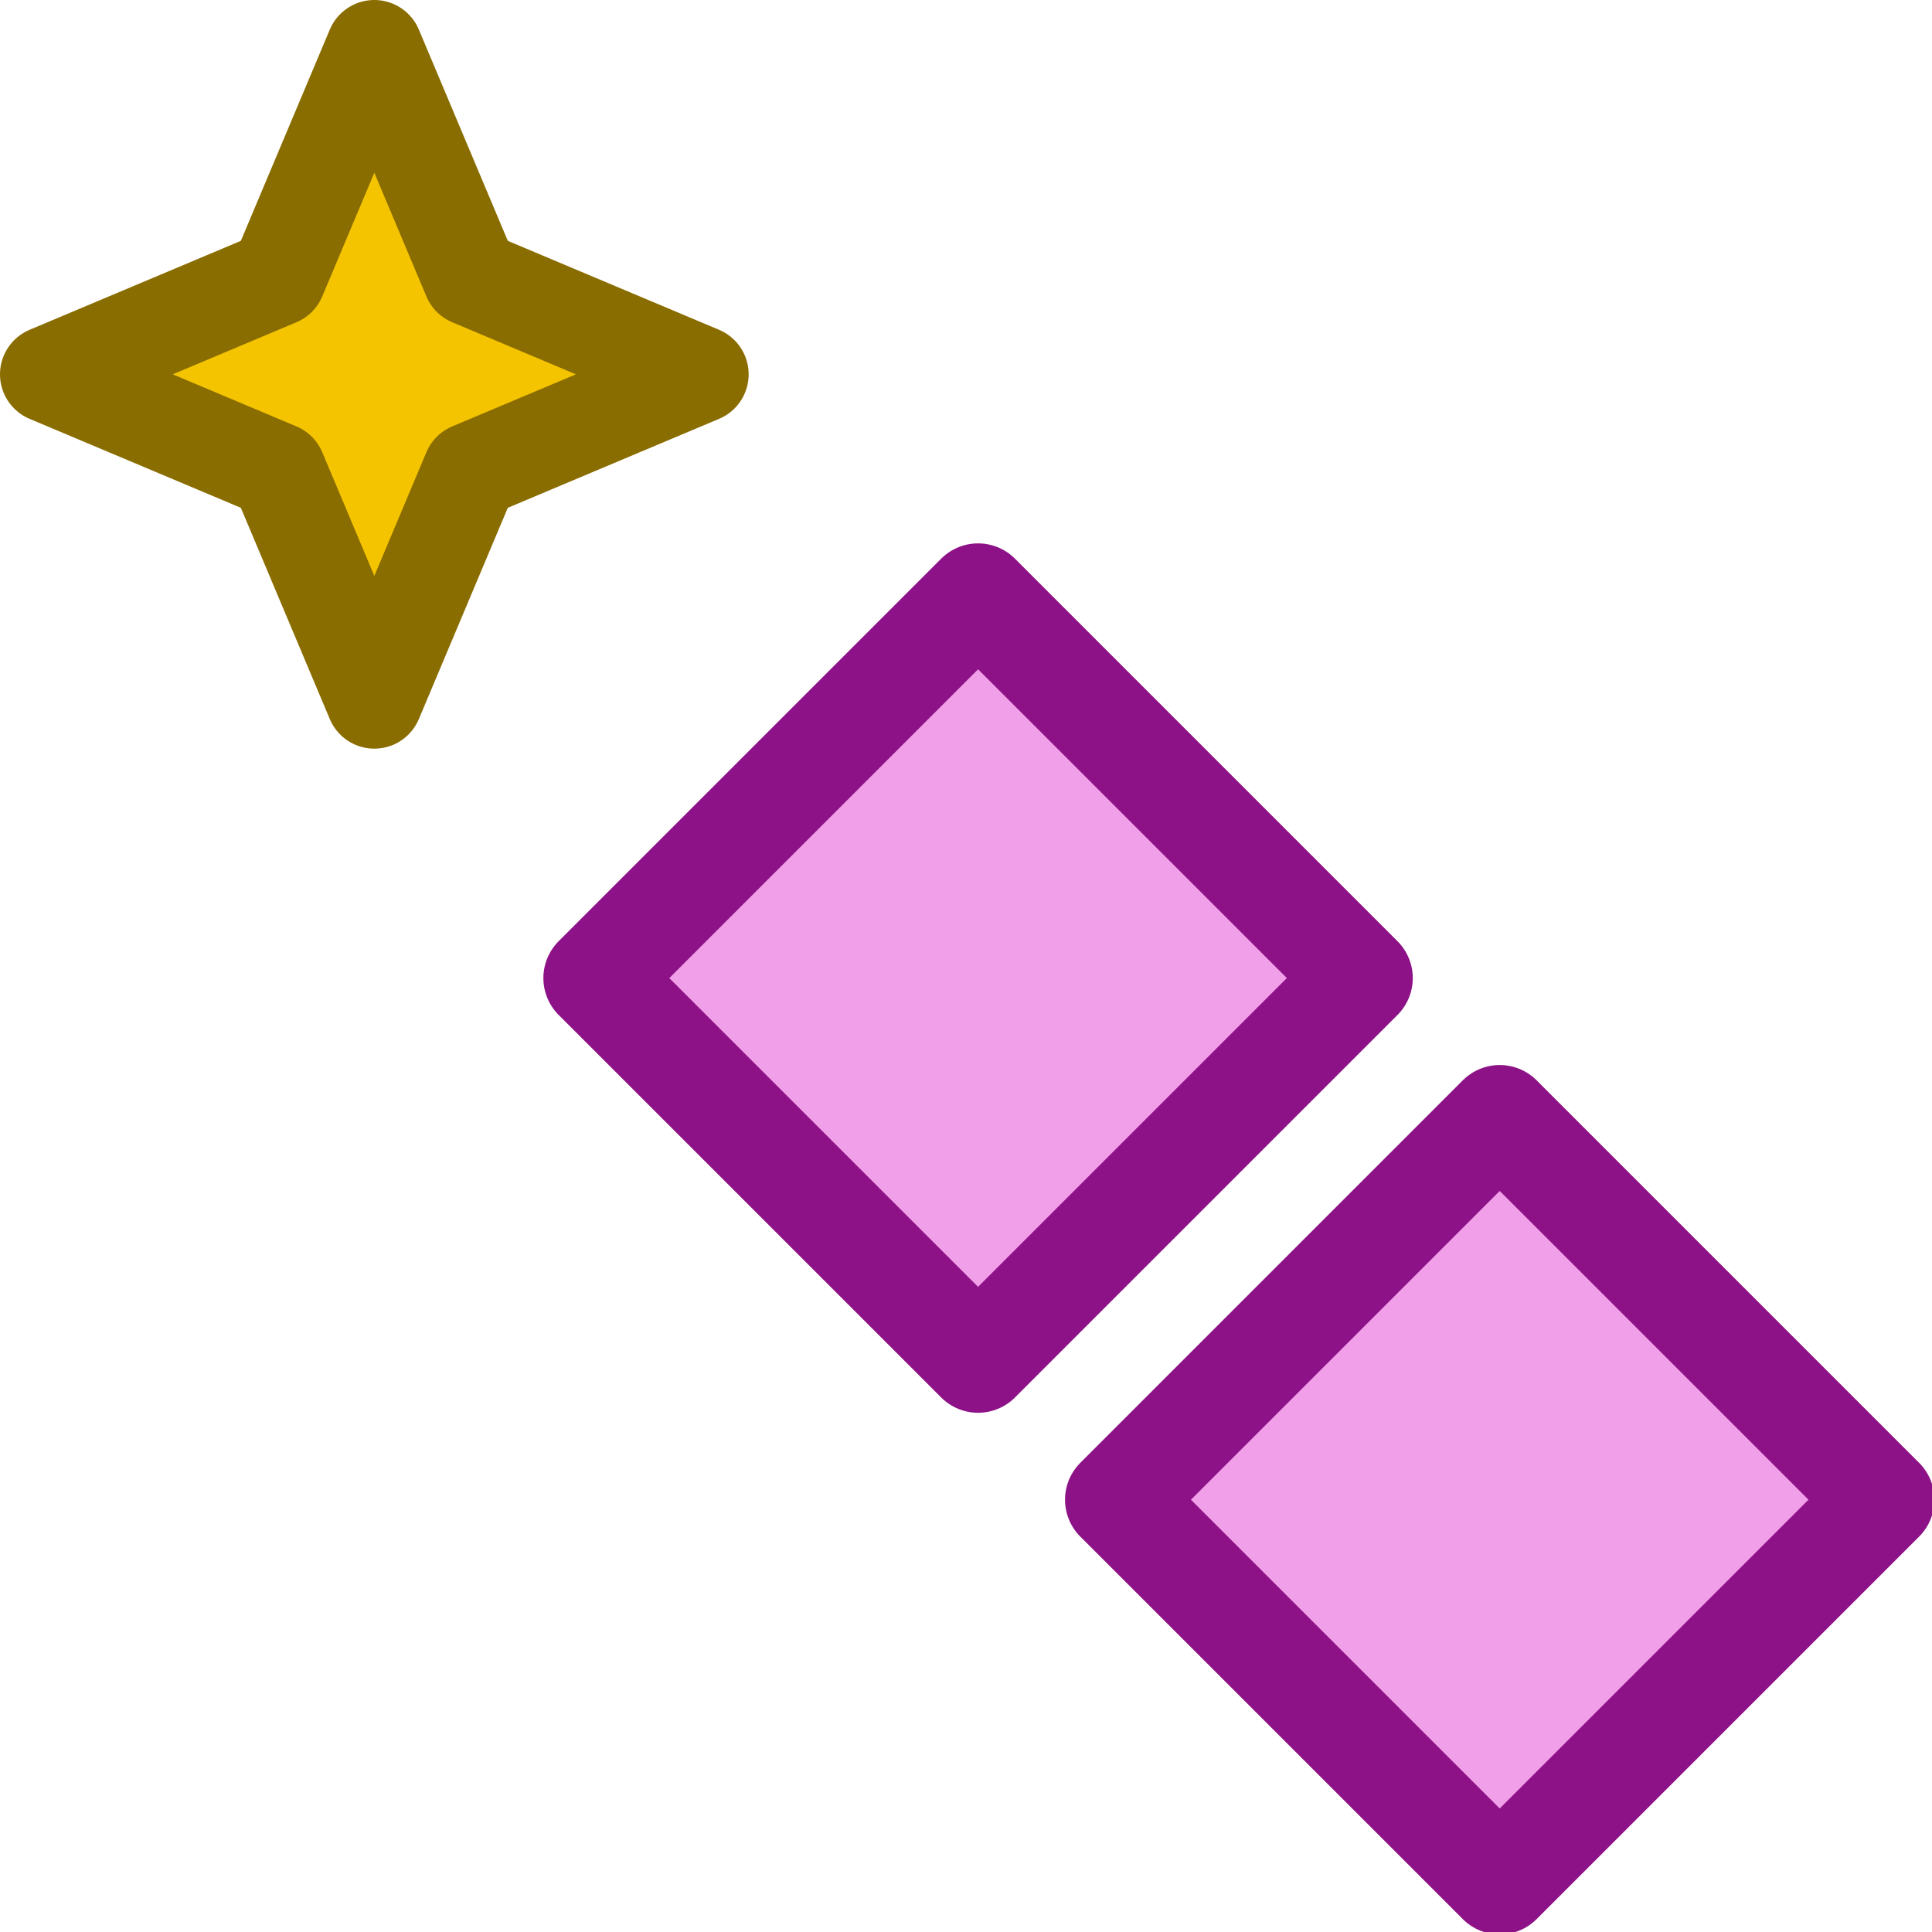
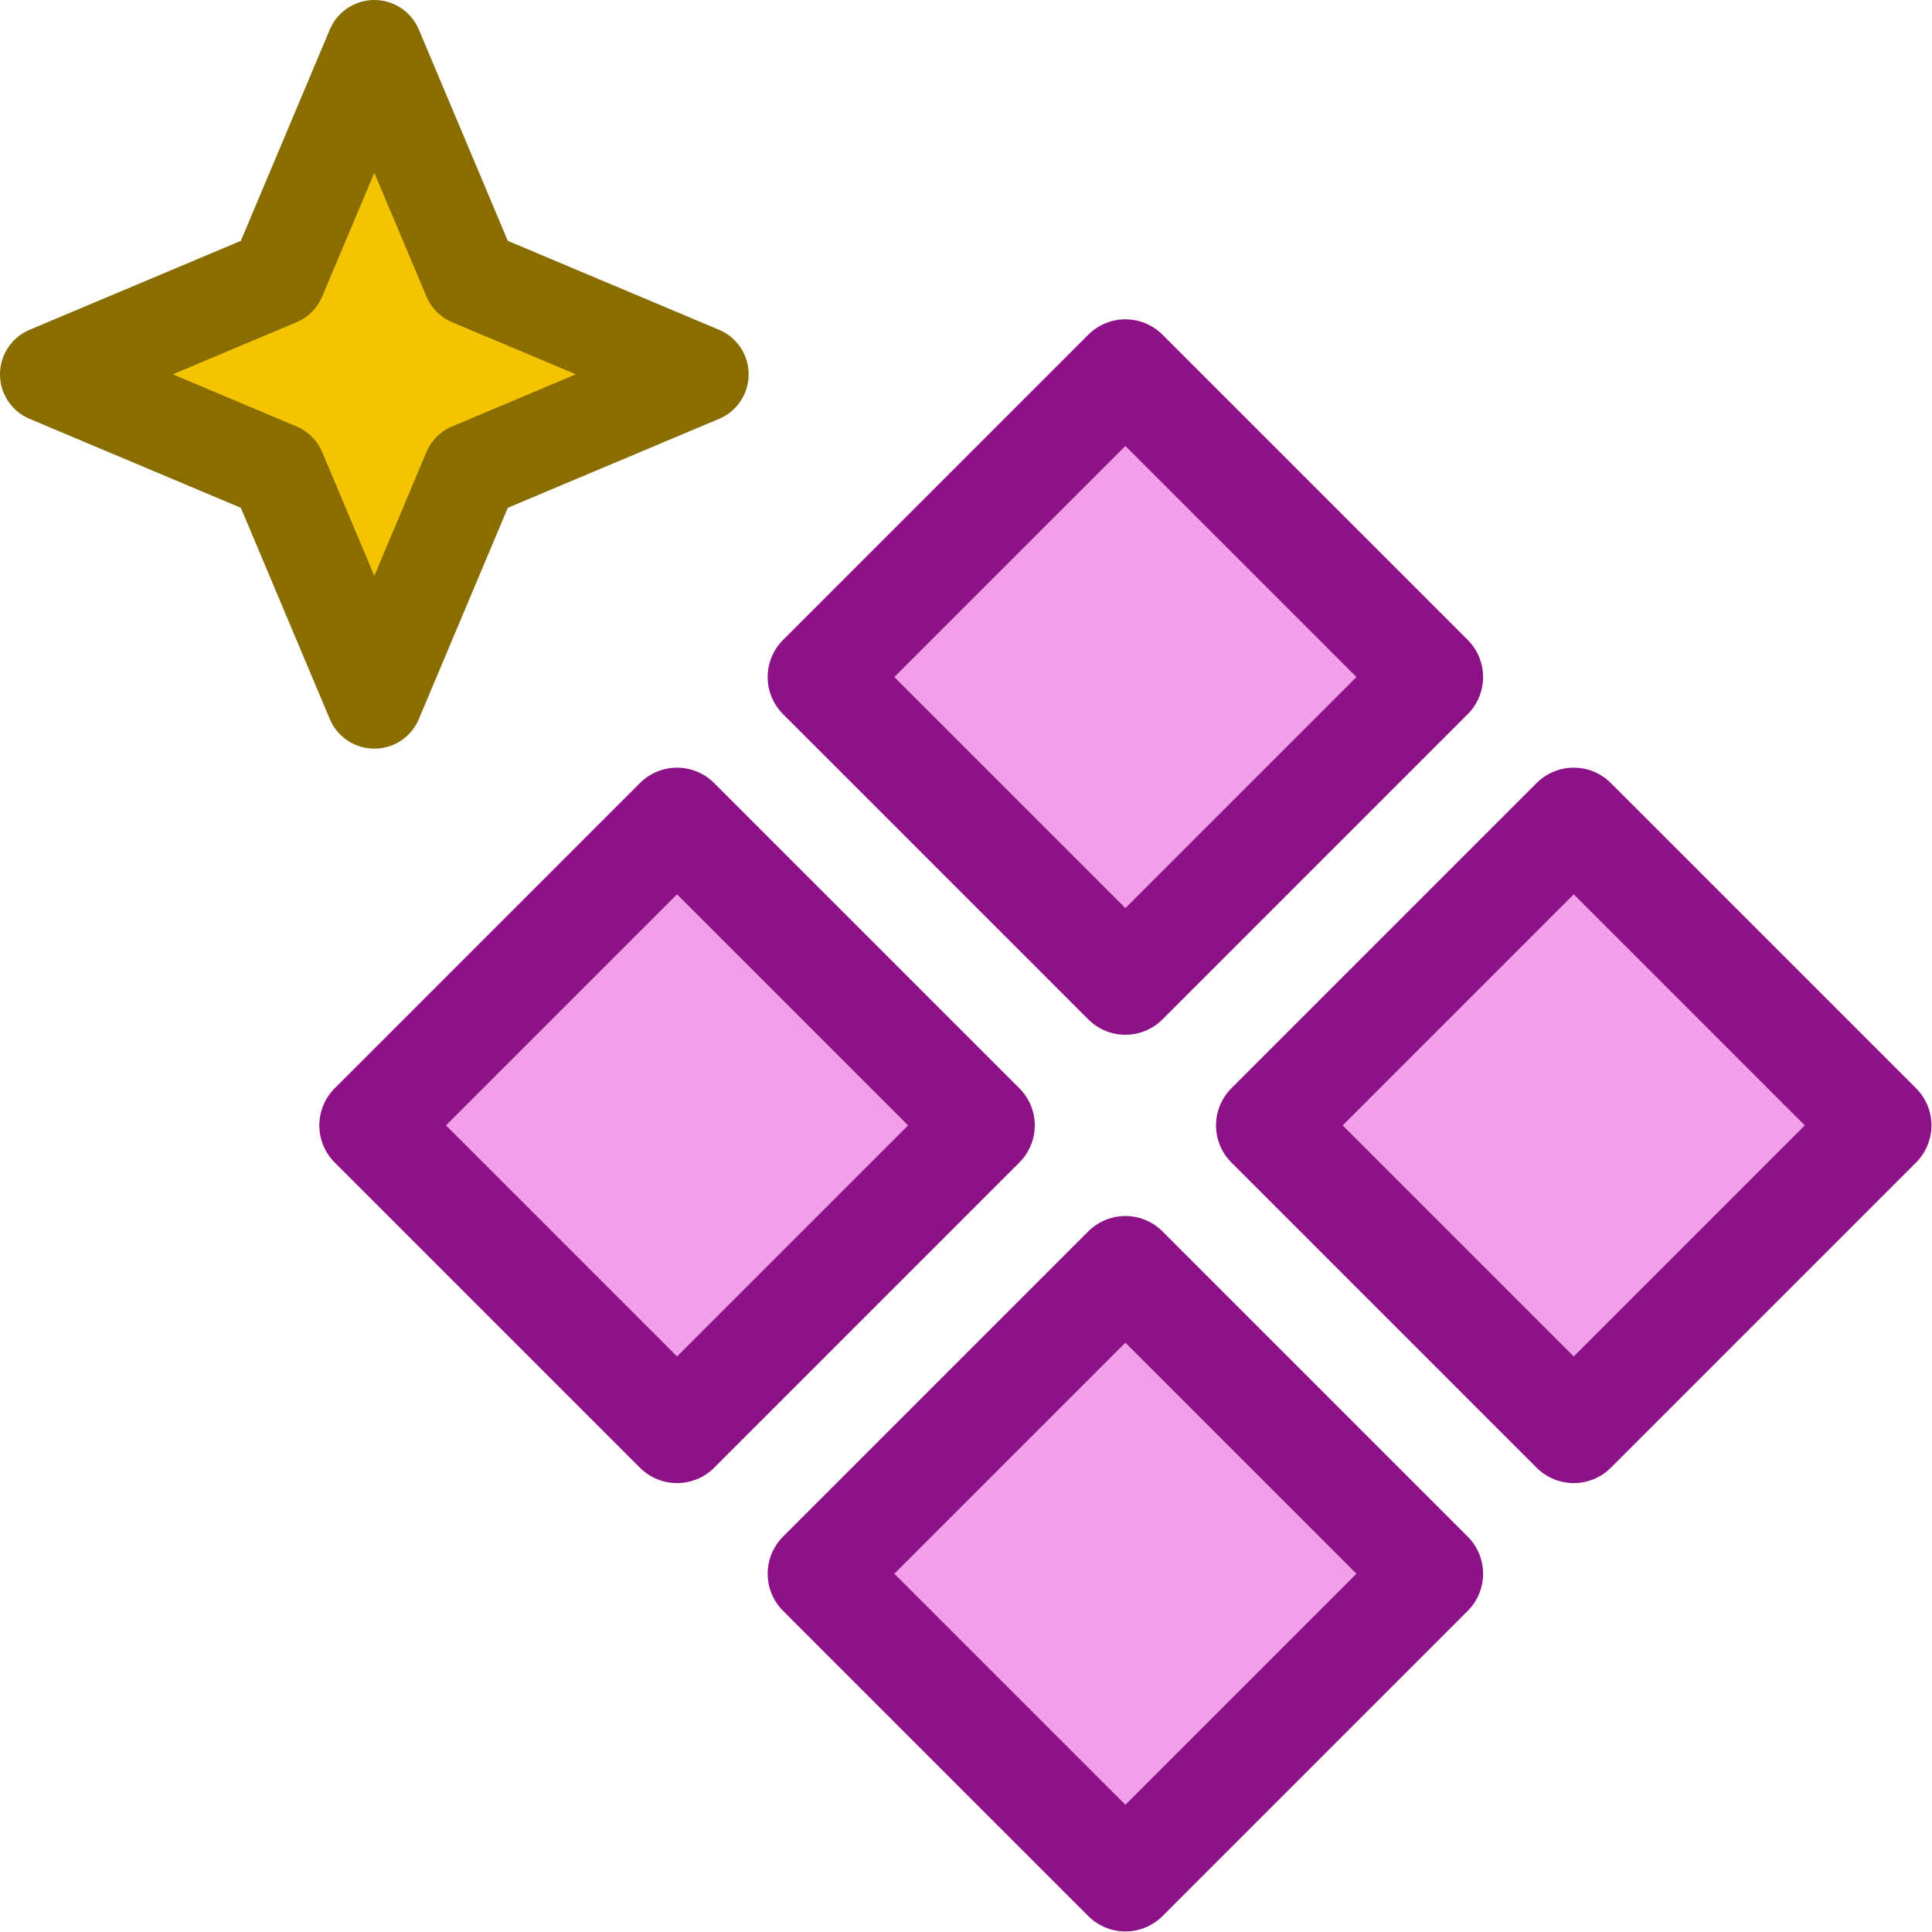
<svg xmlns="http://www.w3.org/2000/svg" viewBox="0 0 16 16">
  <path d="M3.1 0.4 L3.9 2.3 L5.8 3.1 L3.9 3.9 L3.1 5.8 L2.3 3.9 L0.4 3.1 L2.3 2.3 Z" fill="#F5C400" stroke="#8A6D00" stroke-width="0.8" stroke-linejoin="round" />
-   <g transform="translate(4.5 4.5) scale(0.72)">
-     <path d="M5 0.6 L9.4 5 L5 9.4 L0.6 5 Z" fill="#F29FEA" stroke="#8E1287" stroke-width="1.2" stroke-linejoin="round" />
-     <path d="M11 6.6 L15.4 11 L11 15.4 L6.6 11 Z" fill="#F29FEA" stroke="#8E1287" stroke-width="1.2" stroke-linejoin="round" />
+   <g transform="translate(3.0 3.0) scale(0.79)">
+     <path d="M8 0.1 L11.2 3.3 L8 6.5 L4.8 3.3 Z" fill="#F29FEA" stroke="#8E1287" stroke-width="1.1" stroke-linejoin="round" />
+     <path d="M12.7 4.8 L15.9 8 L12.7 11.2 L9.5 8 Z" fill="#F29FEA" stroke="#8E1287" stroke-width="1.1" stroke-linejoin="round" />
+     <path d="M8 9.5 L11.2 12.7 L8 15.9 L4.8 12.7 Z" fill="#F29FEA" stroke="#8E1287" stroke-width="1.1" stroke-linejoin="round" />
+     <path d="M3.3 4.8 L6.5 8 L3.3 11.2 L0.1 8 Z" fill="#F29FEA" stroke="#8E1287" stroke-width="1.1" stroke-linejoin="round" />
  </g>
</svg>
